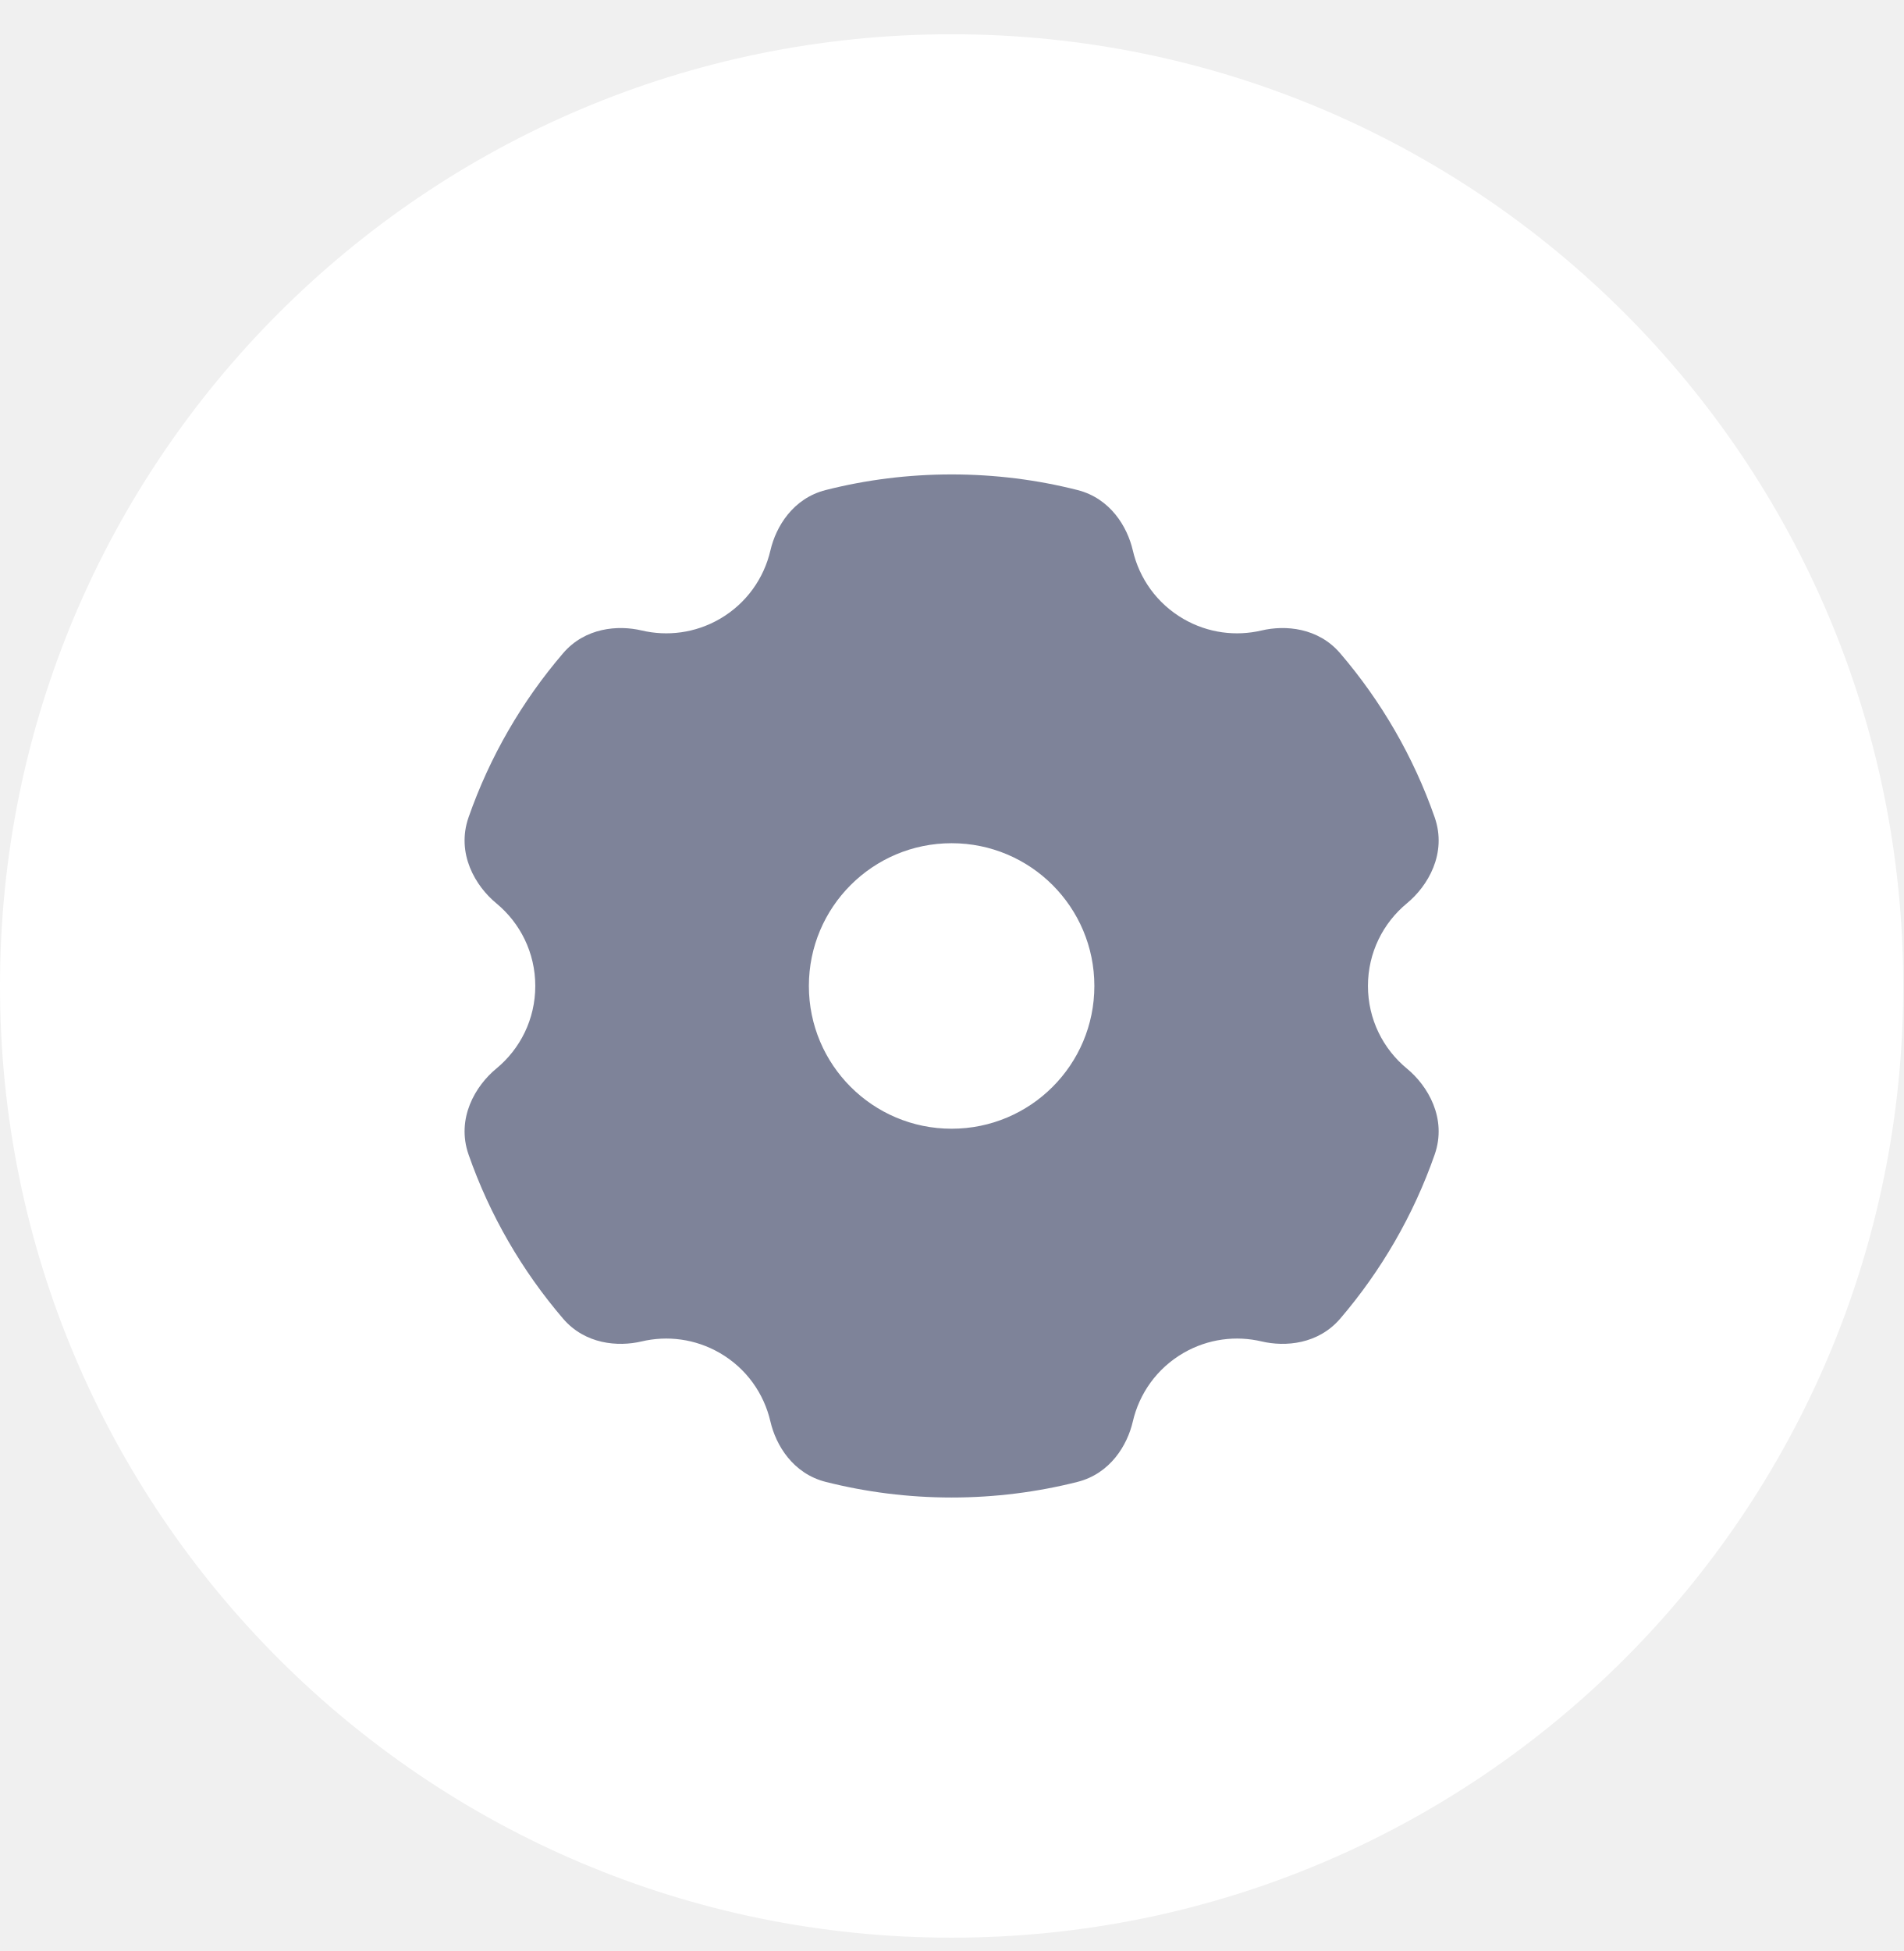
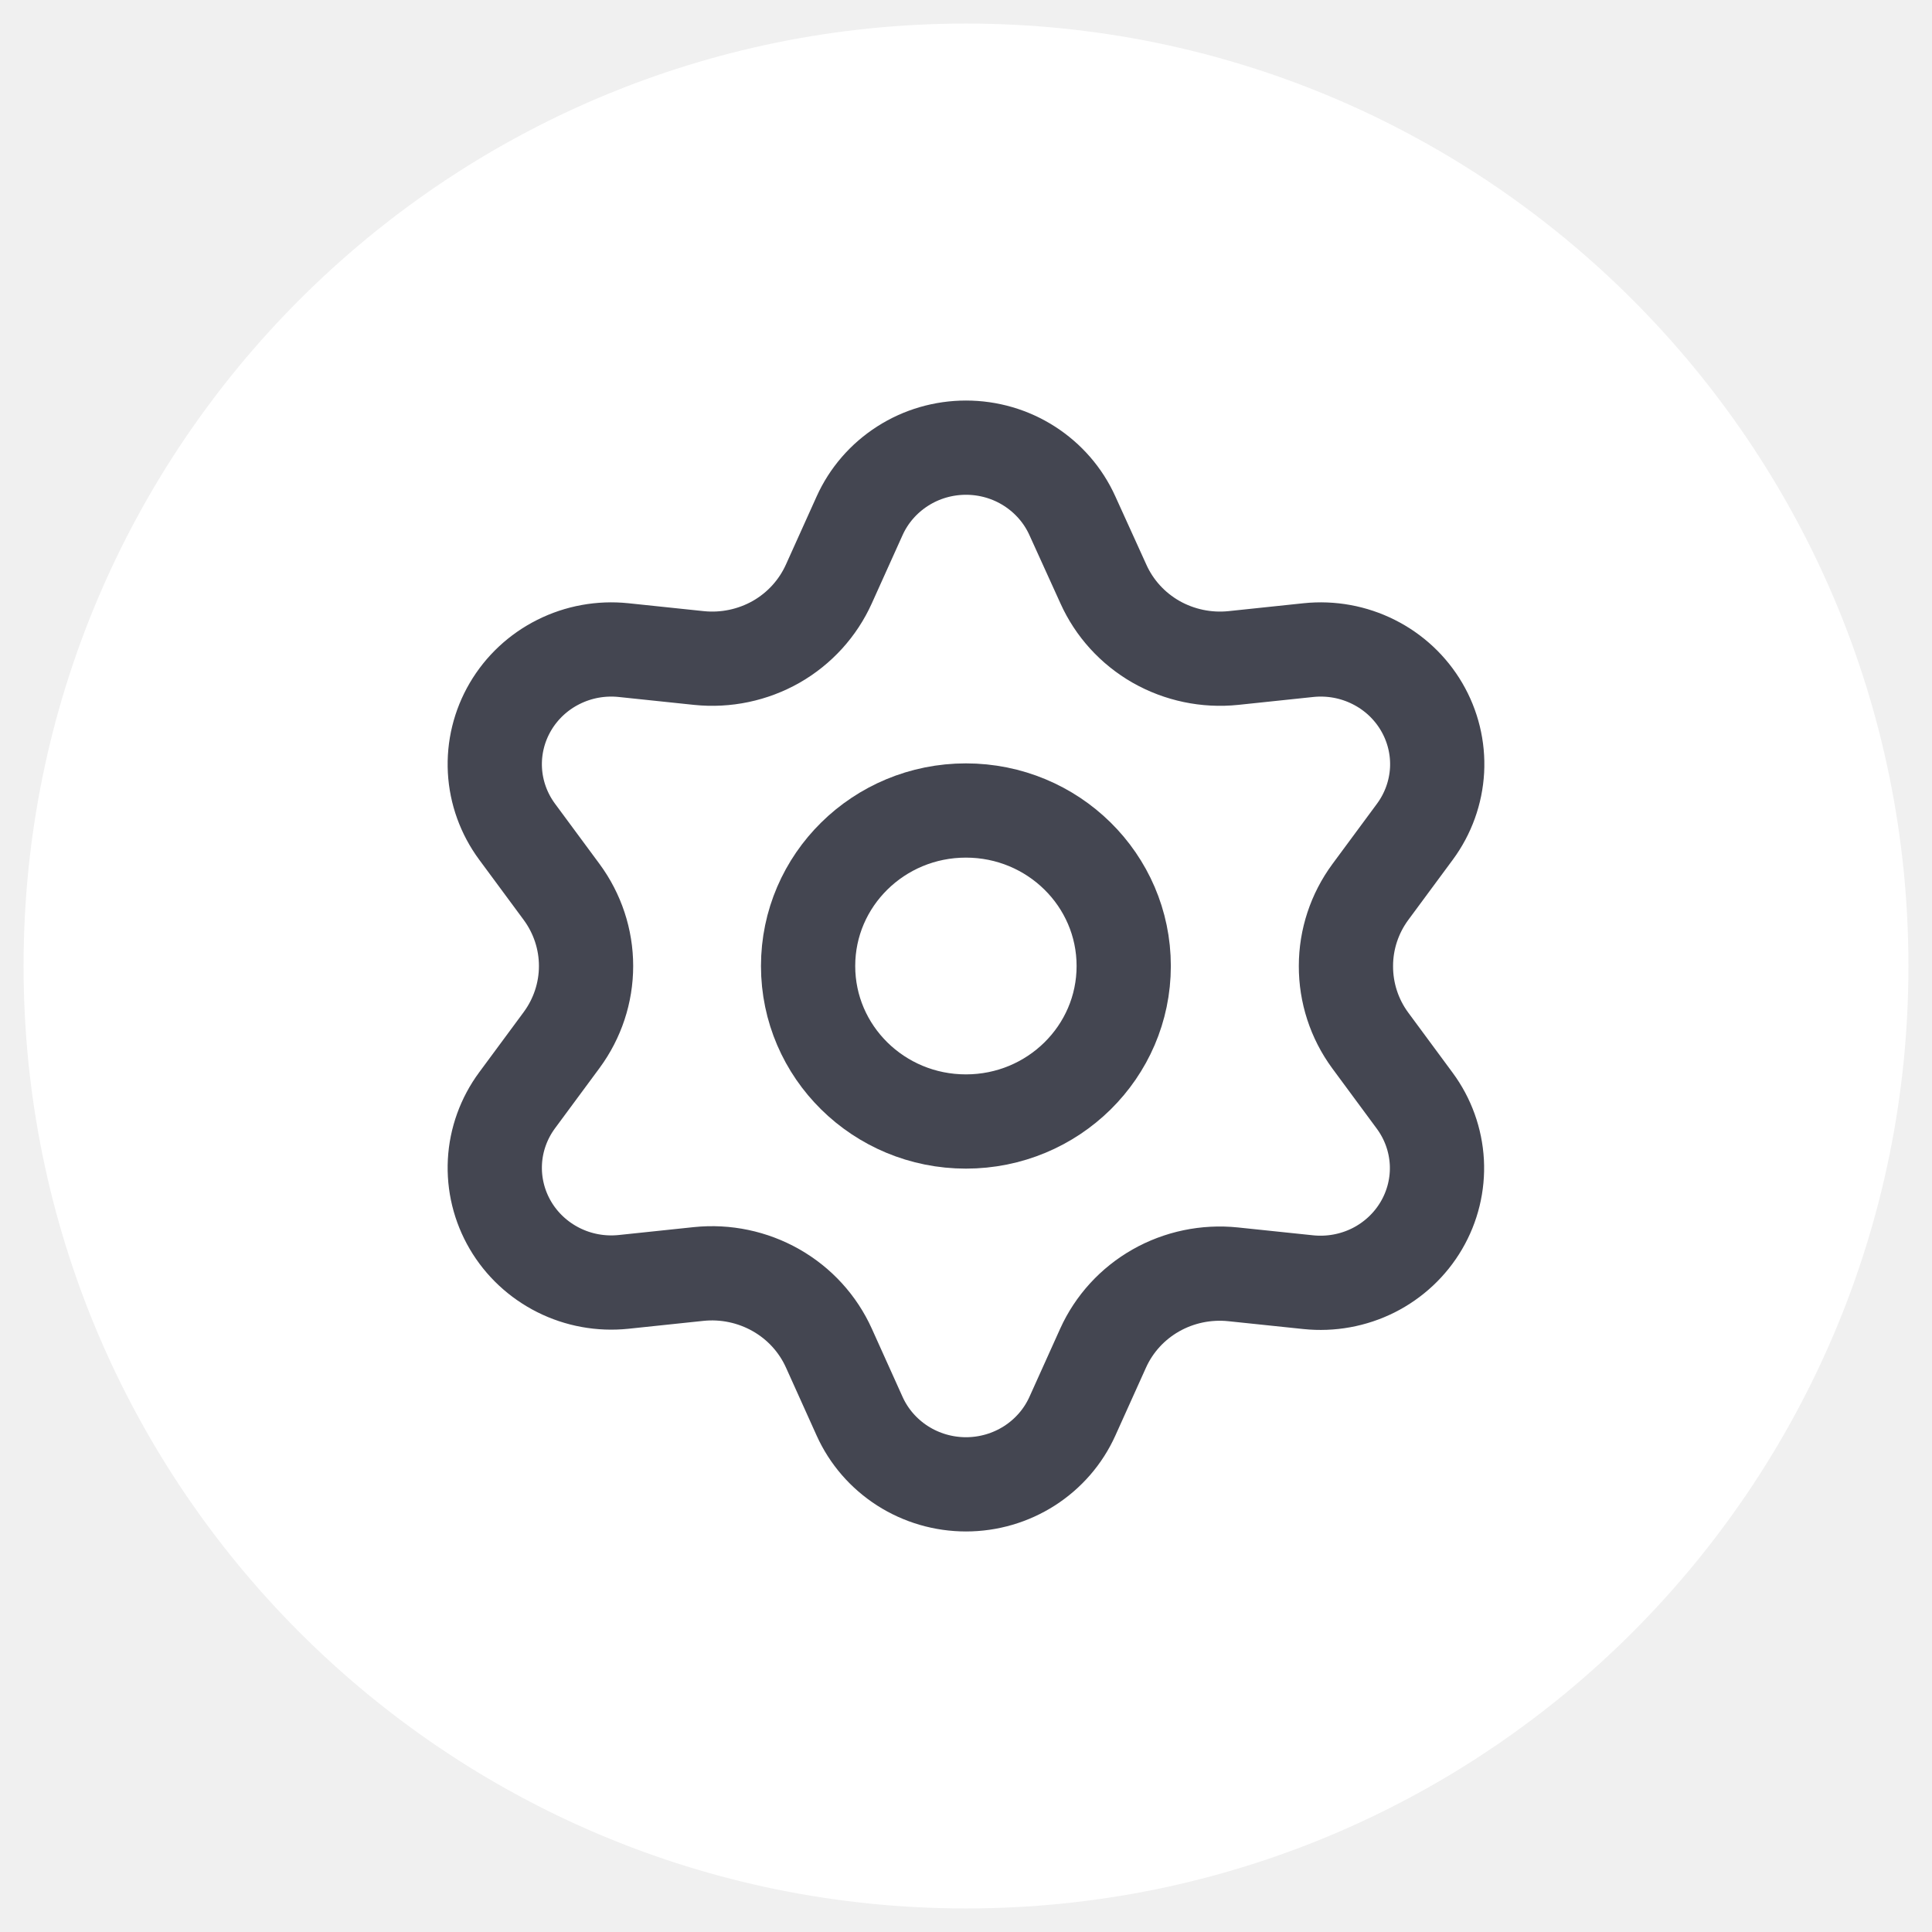
- <svg xmlns="http://www.w3.org/2000/svg" width="40" height="41" viewBox="0 0 40 41" fill="none">
-   <circle cx="20" cy="20.72" r="20" fill="white" />
-   <path fill-rule="evenodd" clip-rule="evenodd" d="M17.355 10.298C18.202 10.083 19.088 9.97 20 9.97C20.912 9.97 21.798 10.083 22.645 10.298C23.336 10.473 23.693 11.07 23.808 11.566C23.944 12.153 24.313 12.683 24.875 13.008C25.392 13.306 25.977 13.376 26.516 13.249C27.011 13.132 27.703 13.188 28.166 13.728C29.027 14.733 29.706 15.899 30.152 17.175C30.418 17.937 30.006 18.623 29.57 18.982C29.068 19.396 28.75 20.02 28.75 20.72C28.75 21.419 29.068 22.044 29.57 22.457C30.006 22.816 30.418 23.502 30.152 24.264C29.706 25.54 29.027 26.706 28.167 27.711C27.703 28.251 27.012 28.307 26.516 28.19C25.977 28.063 25.392 28.133 24.875 28.431C24.313 28.756 23.944 29.286 23.808 29.874C23.693 30.37 23.336 30.967 22.645 31.142C21.798 31.356 20.912 31.47 20 31.47C19.088 31.47 18.202 31.356 17.355 31.142C16.664 30.967 16.307 30.37 16.192 29.874C16.056 29.286 15.688 28.756 15.125 28.431C14.608 28.133 14.023 28.063 13.484 28.19C12.989 28.307 12.296 28.251 11.834 27.711C10.973 26.706 10.294 25.54 9.848 24.264C9.582 23.502 9.994 22.816 10.43 22.457C10.932 22.044 11.25 21.419 11.25 20.72C11.25 20.02 10.932 19.396 10.43 18.982C9.994 18.623 9.582 17.937 9.848 17.175C10.294 15.899 10.973 14.733 11.834 13.728C12.297 13.188 12.989 13.132 13.484 13.249C14.023 13.376 14.608 13.306 15.125 13.008C15.687 12.683 16.056 12.153 16.192 11.566C16.307 11.069 16.664 10.473 17.355 10.298ZM20 23.72C18.343 23.72 17 22.377 17 20.72C17 19.063 18.343 17.72 20 17.72C21.657 17.72 23 19.063 23 20.72C23 22.377 21.657 23.72 20 23.72Z" fill="#7E8399" />
+ <svg xmlns="http://www.w3.org/2000/svg" width="40" height="40" viewBox="0 0 40 41" fill="none">
+   <g id="Settings-40">
+     <circle id="Ellipse 811" cx="20" cy="20.5" r="20" fill="white" />
+     <g id="Icon">
+       <path d="M17.09 28.608L17.742 30.054C17.936 30.485 18.253 30.85 18.654 31.107C19.054 31.363 19.522 31.5 20 31.5C20.478 31.5 20.946 31.363 21.346 31.107C21.747 30.85 22.064 30.485 22.258 30.054L22.91 28.608C23.142 28.095 23.533 27.667 24.027 27.386C24.523 27.104 25.098 26.984 25.668 27.043L27.265 27.21C27.74 27.259 28.219 27.172 28.645 26.959C29.071 26.745 29.425 26.414 29.664 26.006C29.903 25.599 30.017 25.131 29.992 24.661C29.966 24.191 29.803 23.738 29.522 23.358L28.577 22.078C28.24 21.619 28.061 21.066 28.063 20.5C28.063 19.935 28.245 19.385 28.582 18.928L29.527 17.649C29.808 17.268 29.971 16.815 29.997 16.345C30.022 15.875 29.908 15.408 29.669 15C29.43 14.592 29.076 14.261 28.65 14.048C28.224 13.834 27.745 13.747 27.27 13.796L25.673 13.964C25.103 14.023 24.528 13.902 24.032 13.62C23.537 13.337 23.146 12.907 22.915 12.392L22.258 10.946C22.064 10.515 21.747 10.15 21.346 9.893C20.946 9.636 20.478 9.5 20 9.5C19.522 9.5 19.054 9.636 18.654 9.893C18.253 10.15 17.936 10.515 17.742 10.946L17.09 12.392C16.858 12.907 16.468 13.337 15.973 13.62C15.477 13.902 14.902 14.023 14.332 13.964L12.73 13.796C12.255 13.747 11.776 13.834 11.35 14.048C10.924 14.261 10.57 14.592 10.331 15C10.092 15.408 9.978 15.875 10.003 16.345C10.028 16.815 10.192 17.268 10.473 17.649L11.418 18.928C11.755 19.385 11.937 19.935 11.937 20.5C11.937 21.065 11.755 21.615 11.418 22.072L10.473 23.351C10.192 23.732 10.028 24.185 10.003 24.655C9.978 25.125 10.092 25.592 10.331 26C10.57 26.408 10.924 26.738 11.35 26.952C11.776 27.166 12.255 27.253 12.73 27.204L14.327 27.036C14.897 26.977 15.472 27.098 15.968 27.38C16.465 27.662 16.857 28.092 17.09 28.608Z" stroke="#444651" stroke-width="2" stroke-linecap="round" stroke-linejoin="round" />
+       <path d="M19.998 23.8C21.848 23.8 23.347 22.323 23.347 20.5C23.347 18.677 21.848 17.2 19.998 17.2C18.148 17.2 16.649 18.677 16.649 20.5C16.649 22.323 18.148 23.8 19.998 23.8Z" stroke="#444651" stroke-width="2" stroke-linecap="round" stroke-linejoin="round" />
+     </g>
+   </g>
</svg>
